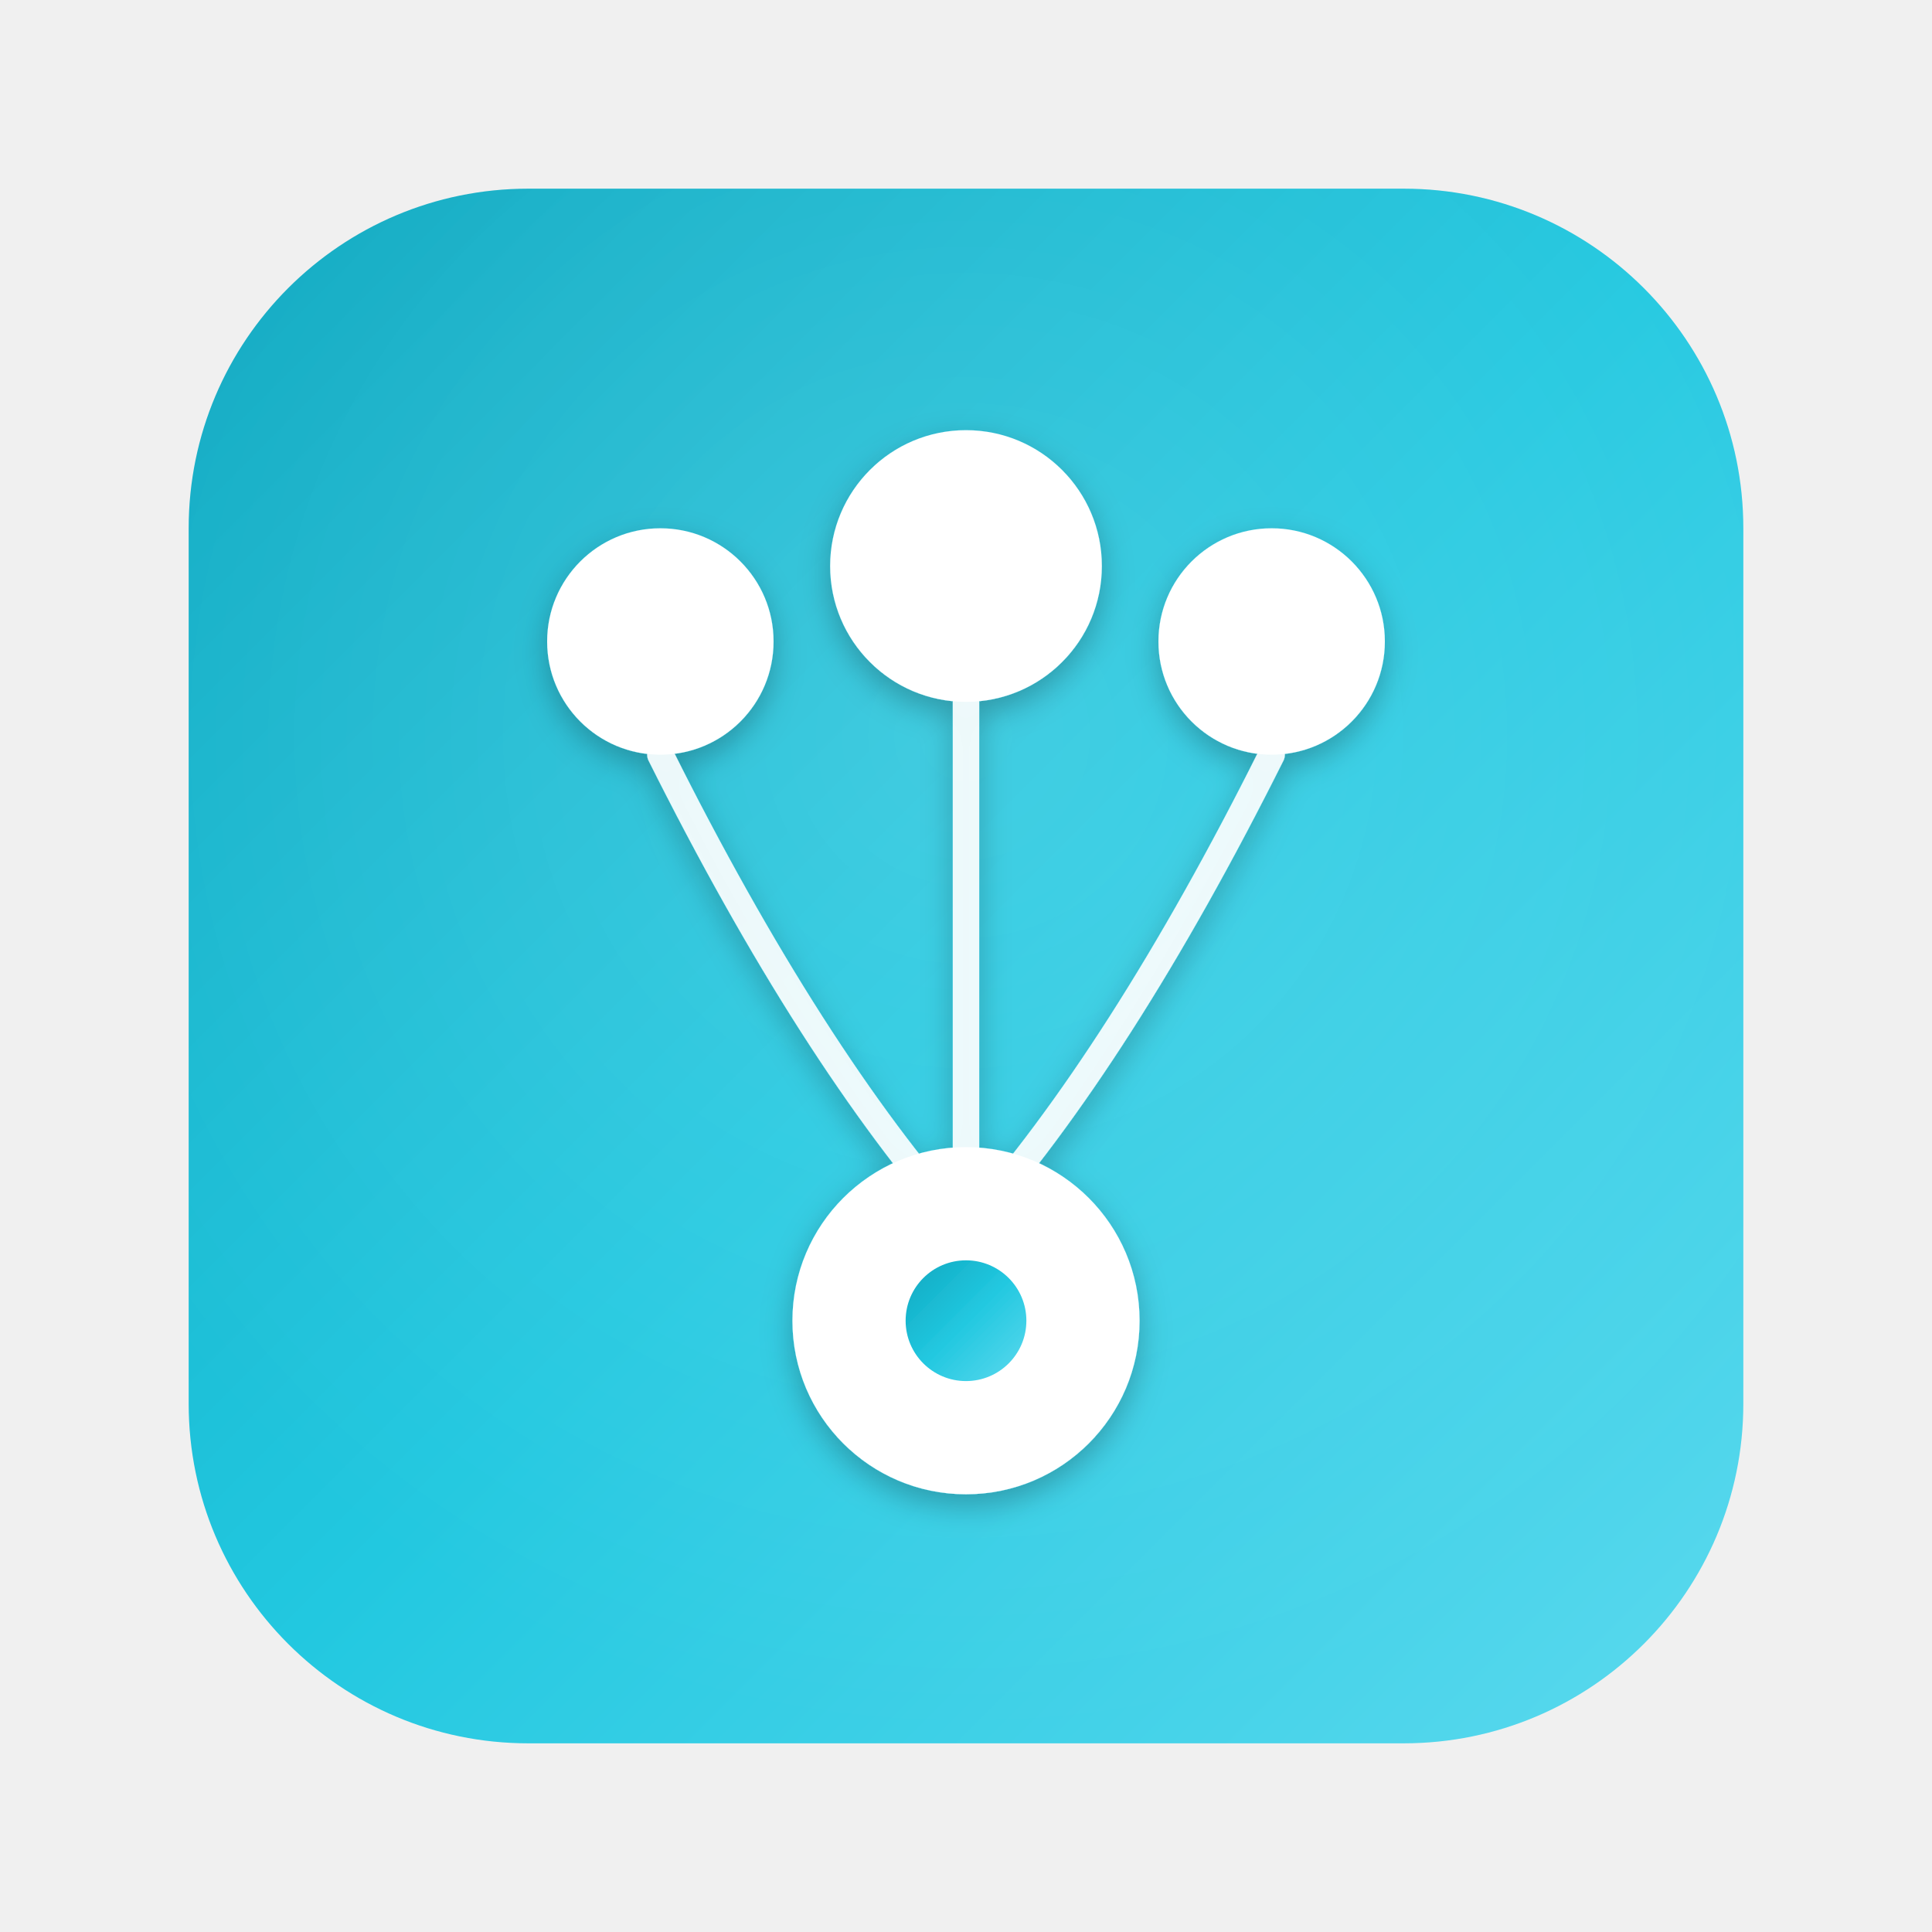
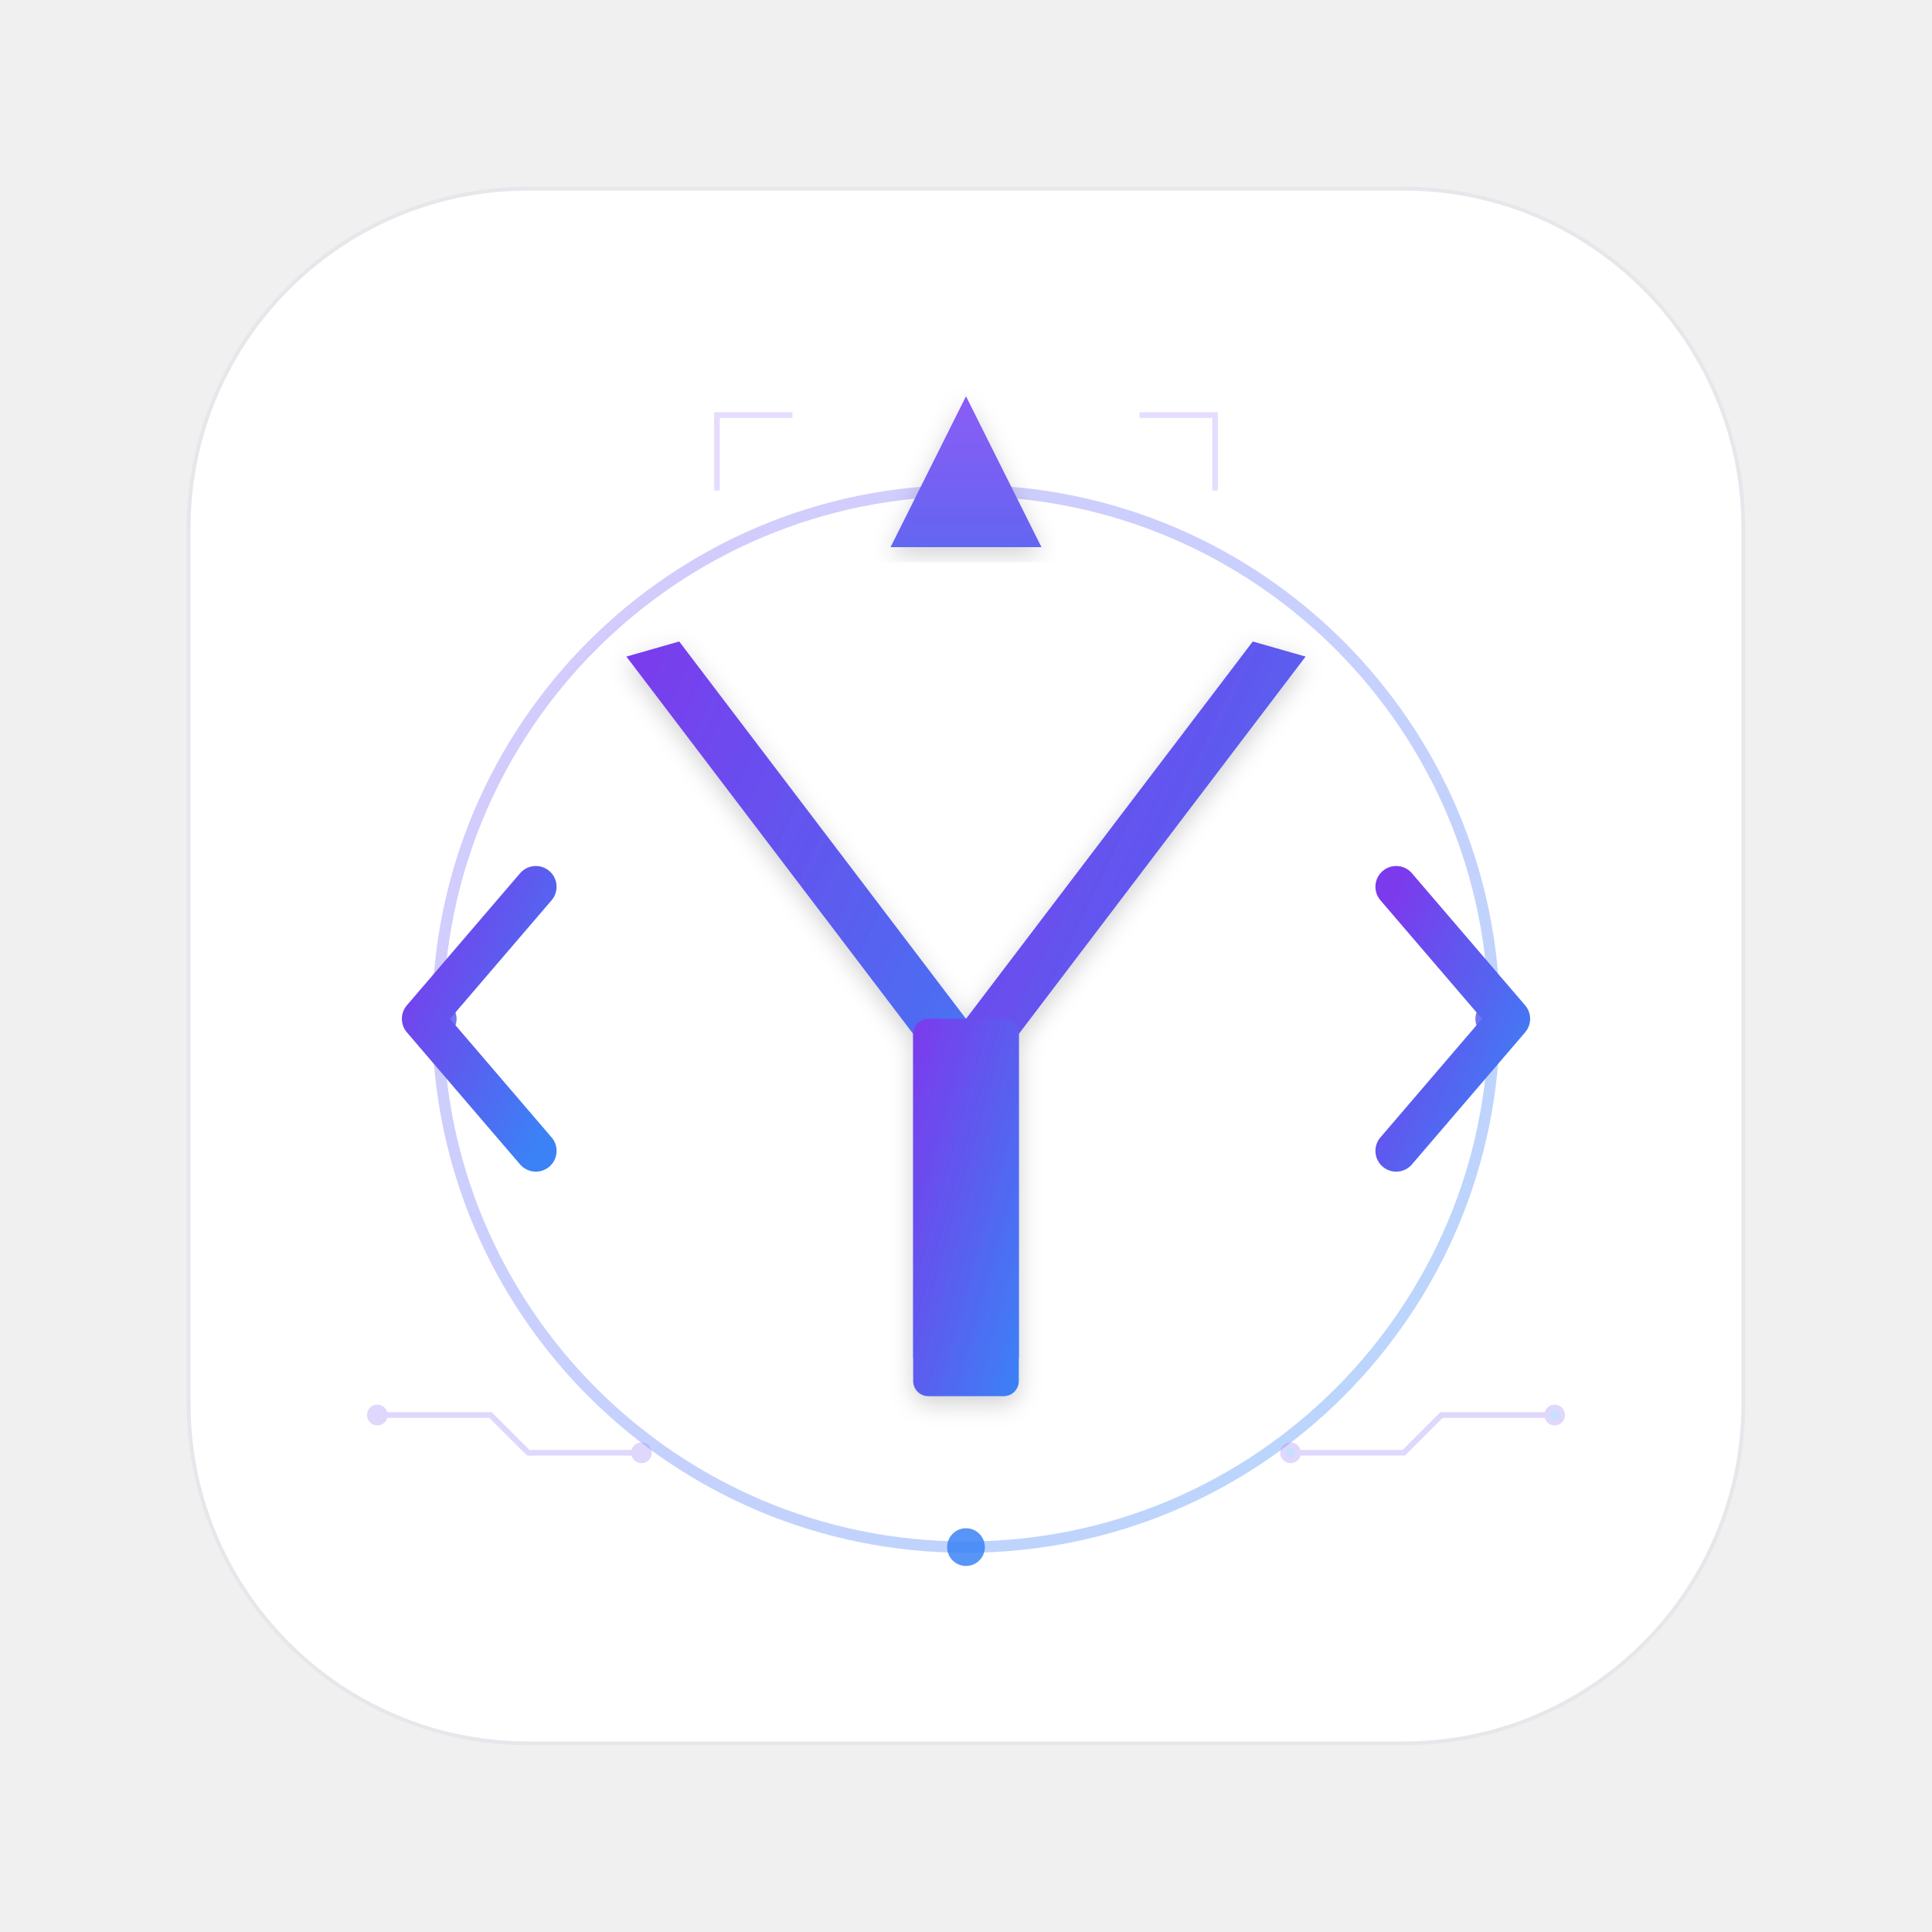
<svg xmlns="http://www.w3.org/2000/svg" viewBox="0 0 1024 1024" width="1024" height="1024">
  <defs>
-     <linearGradient id="bgGradient" x1="0%" y1="0%" x2="100%" y2="100%">
-       <stop offset="0%" stop-color="#0FA8C0" />
-       <stop offset="50%" stop-color="#22C8E0" />
-       <stop offset="100%" stop-color="#5BD9EE" />
+     <linearGradient id="yGradient" x1="0%" y1="0%" x2="100%" y2="100%">
+       <stop offset="0%" stop-color="#7C3AED" />
+       <stop offset="50%" stop-color="#5B5DEF" />
+       <stop offset="100%" stop-color="#3B82F6" />
    </linearGradient>
-     <radialGradient id="innerGlow" cx="50%" cy="35%" r="65%">
-       <stop offset="0%" stop-color="#FFFFFF" stop-opacity="0.15" />
-       <stop offset="100%" stop-color="#FFFFFF" stop-opacity="0" />
-     </radialGradient>
-     <filter id="glyphShadow" x="-20%" y="-20%" width="140%" height="140%">
-       <feGaussianBlur in="SourceAlpha" stdDeviation="8" />
-       <feOffset dx="0" dy="6" result="offsetblur" />
+     <linearGradient id="triangleGradient" x1="0%" y1="0%" x2="0%" y2="100%">
+       <stop offset="0%" stop-color="#8B5CF6" />
+       <stop offset="100%" stop-color="#6366F1" />
+     </linearGradient>
+     <linearGradient id="circleGradient" x1="0%" y1="0%" x2="100%" y2="100%">
+       <stop offset="0%" stop-color="#A78BFA" />
+       <stop offset="100%" stop-color="#60A5FA" />
+     </linearGradient>
+     <filter id="yShadow" x="-10%" y="-10%" width="120%" height="120%">
+       <feGaussianBlur in="SourceAlpha" stdDeviation="6" />
+       <feOffset dx="0" dy="4" result="offsetblur" />
      <feComponentTransfer>
-         <feFuncA type="linear" slope="0.25" />
+         <feFuncA type="linear" slope="0.18" />
      </feComponentTransfer>
      <feMerge>
        <feMergeNode />
        <feMergeNode in="SourceGraphic" />
      </feMerge>
    </filter>
  </defs>
-   <rect x="100" y="100" width="824" height="824" rx="180" ry="180" fill="url(#bgGradient)" />
-   <rect x="100" y="100" width="824" height="824" rx="180" ry="180" fill="url(#innerGlow)" />
-   <g filter="url(#glyphShadow)">
-     <circle cx="350" cy="340" r="60" fill="#FFFFFF" />
-     <circle cx="512" cy="300" r="72" fill="#FFFFFF" />
-     <circle cx="674" cy="340" r="60" fill="#FFFFFF" />
-     <path d="M 350,400 Q 430,560 510,650" stroke="#FFFFFF" stroke-width="14" stroke-linecap="round" fill="none" opacity="0.9" />
-     <path d="M 512,372 L 512,650" stroke="#FFFFFF" stroke-width="14" stroke-linecap="round" fill="none" opacity="0.9" />
-     <path d="M 674,400 Q 594,560 514,650" stroke="#FFFFFF" stroke-width="14" stroke-linecap="round" fill="none" opacity="0.9" />
-     <circle cx="512" cy="700" r="92" fill="#FFFFFF" />
-     <circle cx="512" cy="700" r="32" fill="url(#bgGradient)" />
+   <rect x="100" y="100" width="824" height="824" rx="180" ry="180" fill="#FFFFFF" />
+   <rect x="100" y="100" width="824" height="824" rx="180" ry="180" fill="none" stroke="#E5E7EB" stroke-width="2" />
+   <circle cx="512" cy="540" r="280" fill="none" stroke="url(#circleGradient)" stroke-width="6" opacity="0.45" />
+   <circle cx="512" cy="260" r="10" fill="#7C3AED" opacity="0.85" />
+   <circle cx="792" cy="540" r="10" fill="#5B5DEF" opacity="0.85" />
+   <circle cx="512" cy="820" r="10" fill="#3B82F6" opacity="0.85" />
+   <circle cx="232" cy="540" r="10" fill="#5B5DEF" opacity="0.85" />
+   <g filter="url(#yShadow)">
+     <polygon points="512,210 472,290 552,290" fill="url(#triangleGradient)" />
+   </g>
+   <g filter="url(#yShadow)">
+     <path d="M 360,340 L 512,540 L 512,720 L 484,720 L 484,548 L 332,348 Z" fill="url(#yGradient)" />
+     <path d="M 664,340 L 512,540 L 512,720 L 540,720 L 540,548 L 692,348 Z" fill="url(#yGradient)" />
+     <rect x="484" y="540" width="56" height="200" fill="url(#yGradient)" rx="8" />
+   </g>
+   <g stroke="url(#yGradient)" stroke-width="22" stroke-linecap="round" stroke-linejoin="round" fill="none">
+     <polyline points="284,470 224,540 284,610" />
+   </g>
+   <g stroke="url(#yGradient)" stroke-width="22" stroke-linecap="round" stroke-linejoin="round" fill="none">
+     <polyline points="740,470 800,540 740,610" />
+   </g>
+   <g stroke="#A78BFA" stroke-width="3" fill="none" opacity="0.35">
+     <path d="M 200,750 L 260,750 L 280,770 L 340,770" />
+     <circle cx="200" cy="750" r="4" fill="#A78BFA" />
+     <circle cx="340" cy="770" r="4" fill="#A78BFA" />
+     <path d="M 824,750 L 764,750 L 744,770 L 684,770" />
+     <circle cx="824" cy="750" r="4" fill="#60A5FA" />
+     <circle cx="684" cy="770" r="4" fill="#60A5FA" />
+   </g>
+   <g stroke="#A78BFA" stroke-width="3" fill="none" opacity="0.30">
+     <path d="M 380,260 L 380,220 L 420,220" />
+     <path d="M 644,260 L 644,220 L 604,220" />
  </g>
</svg>
